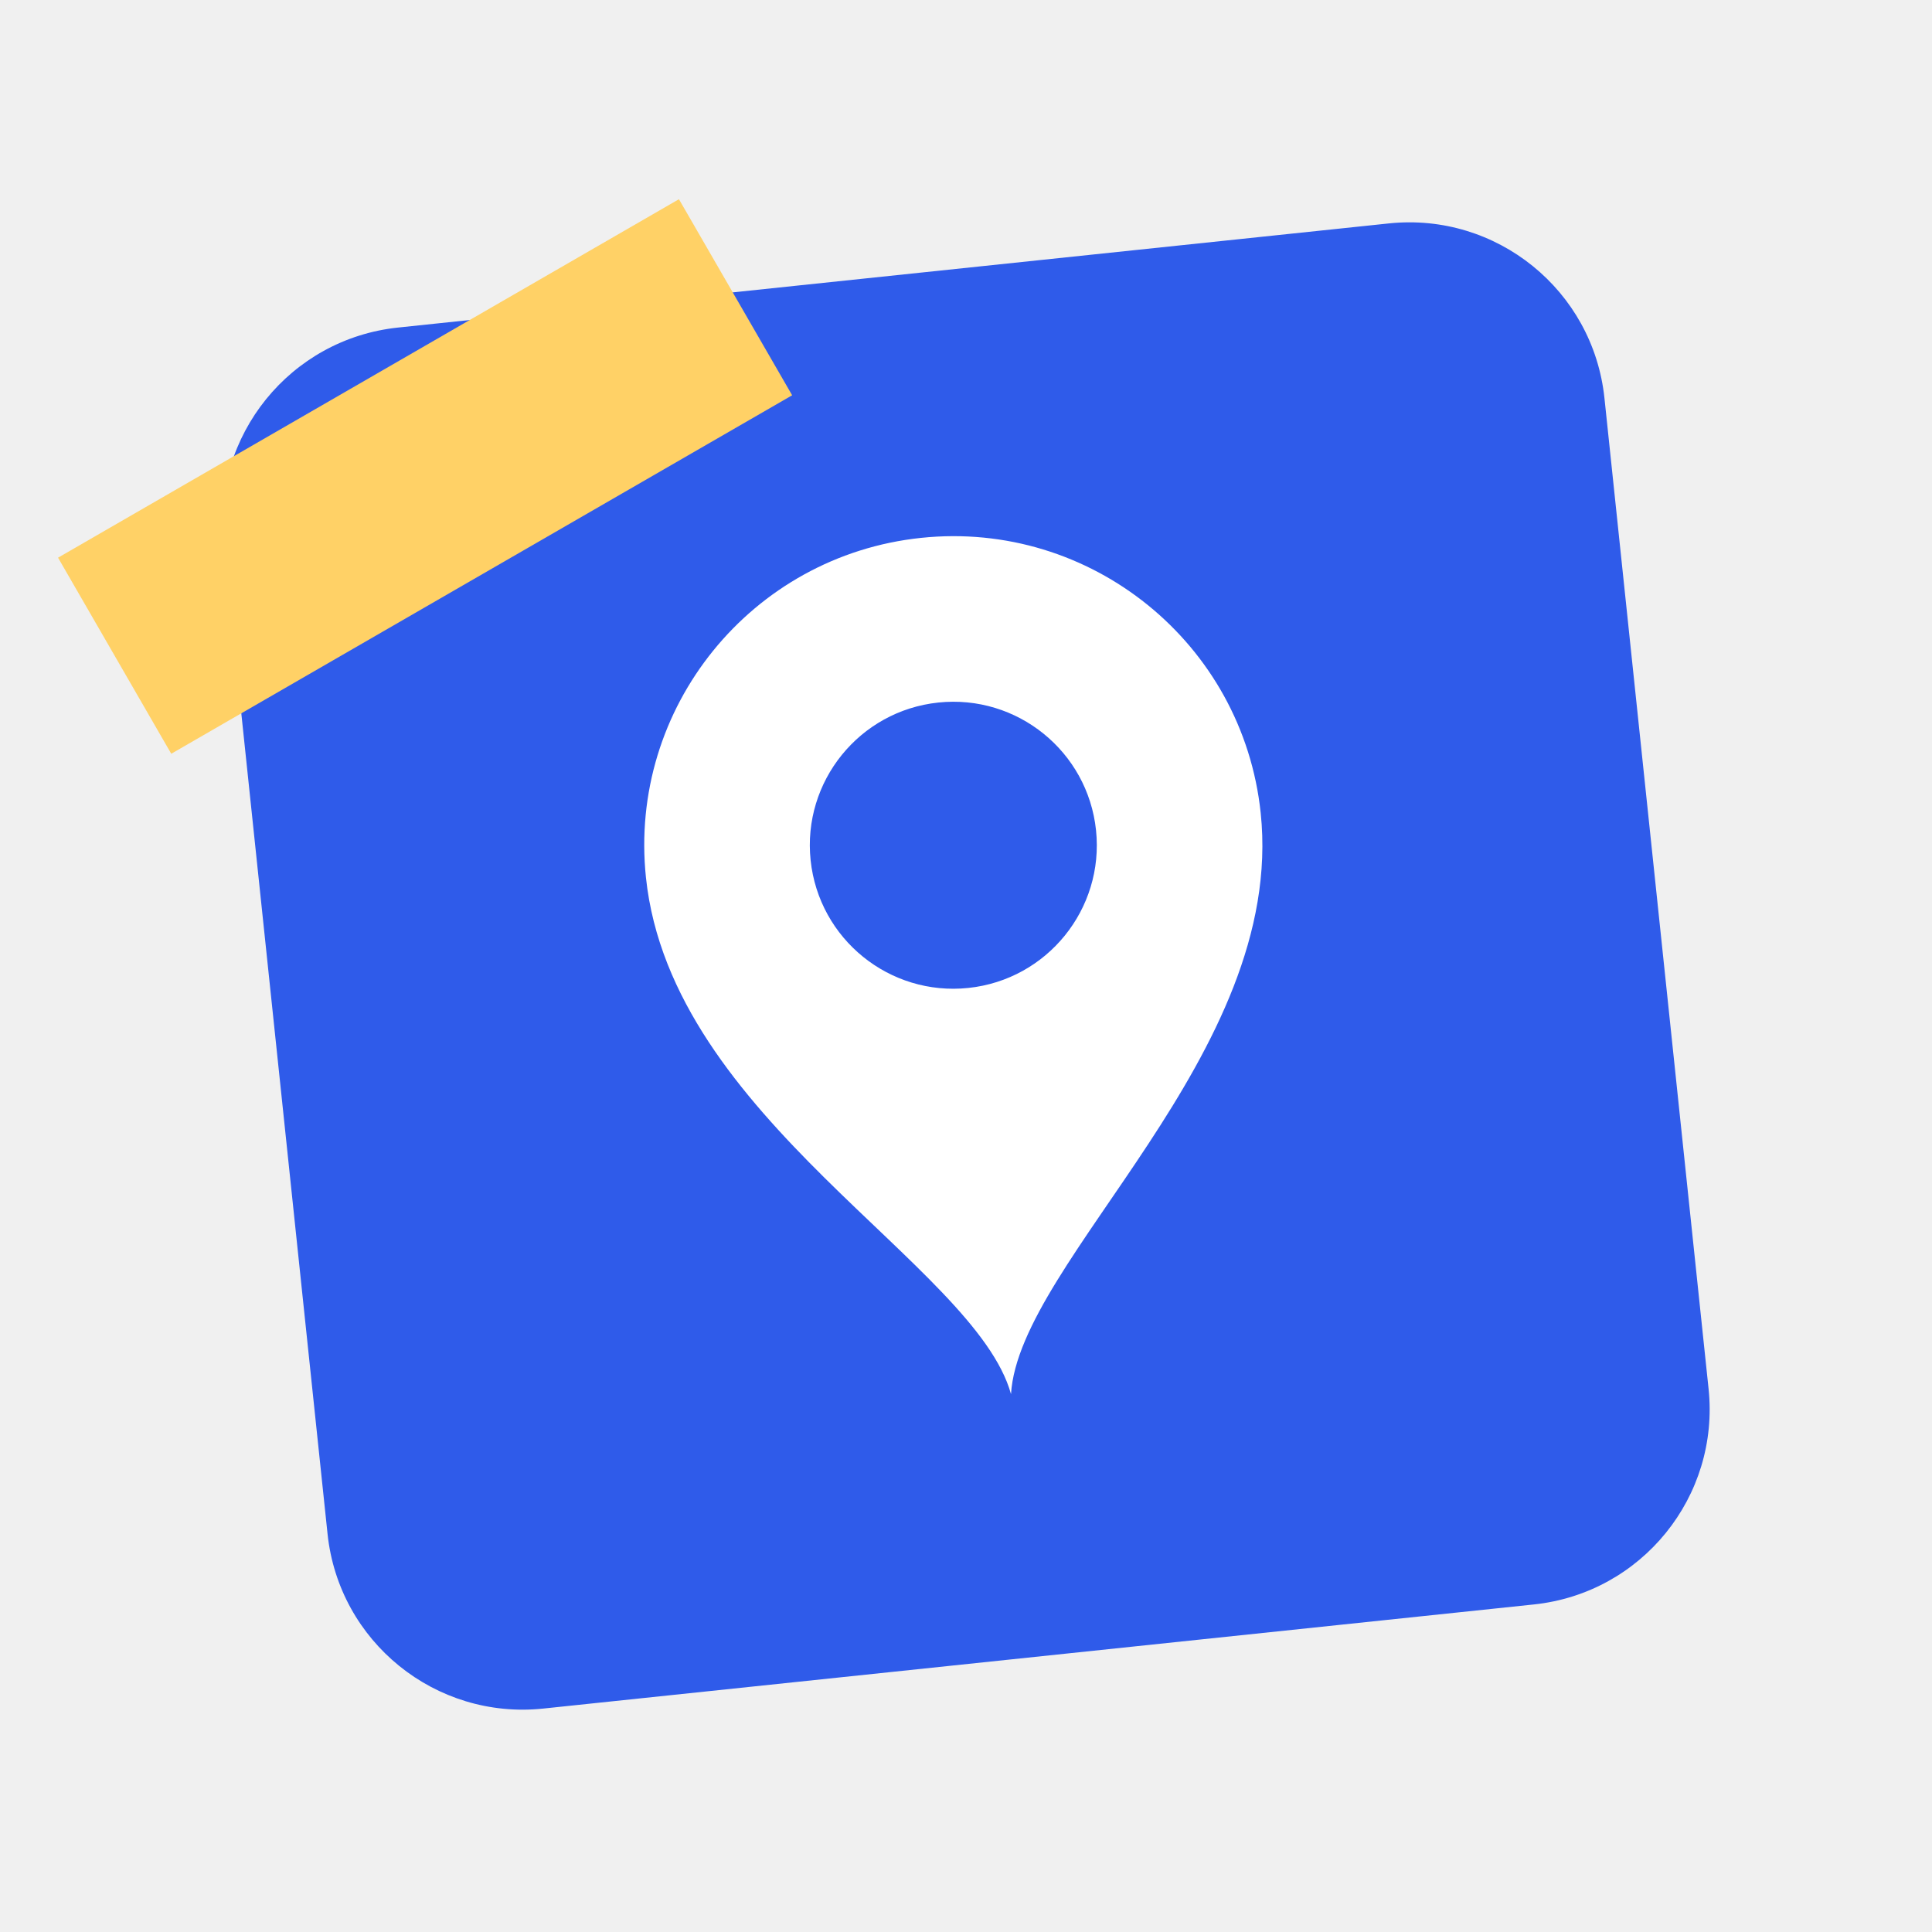
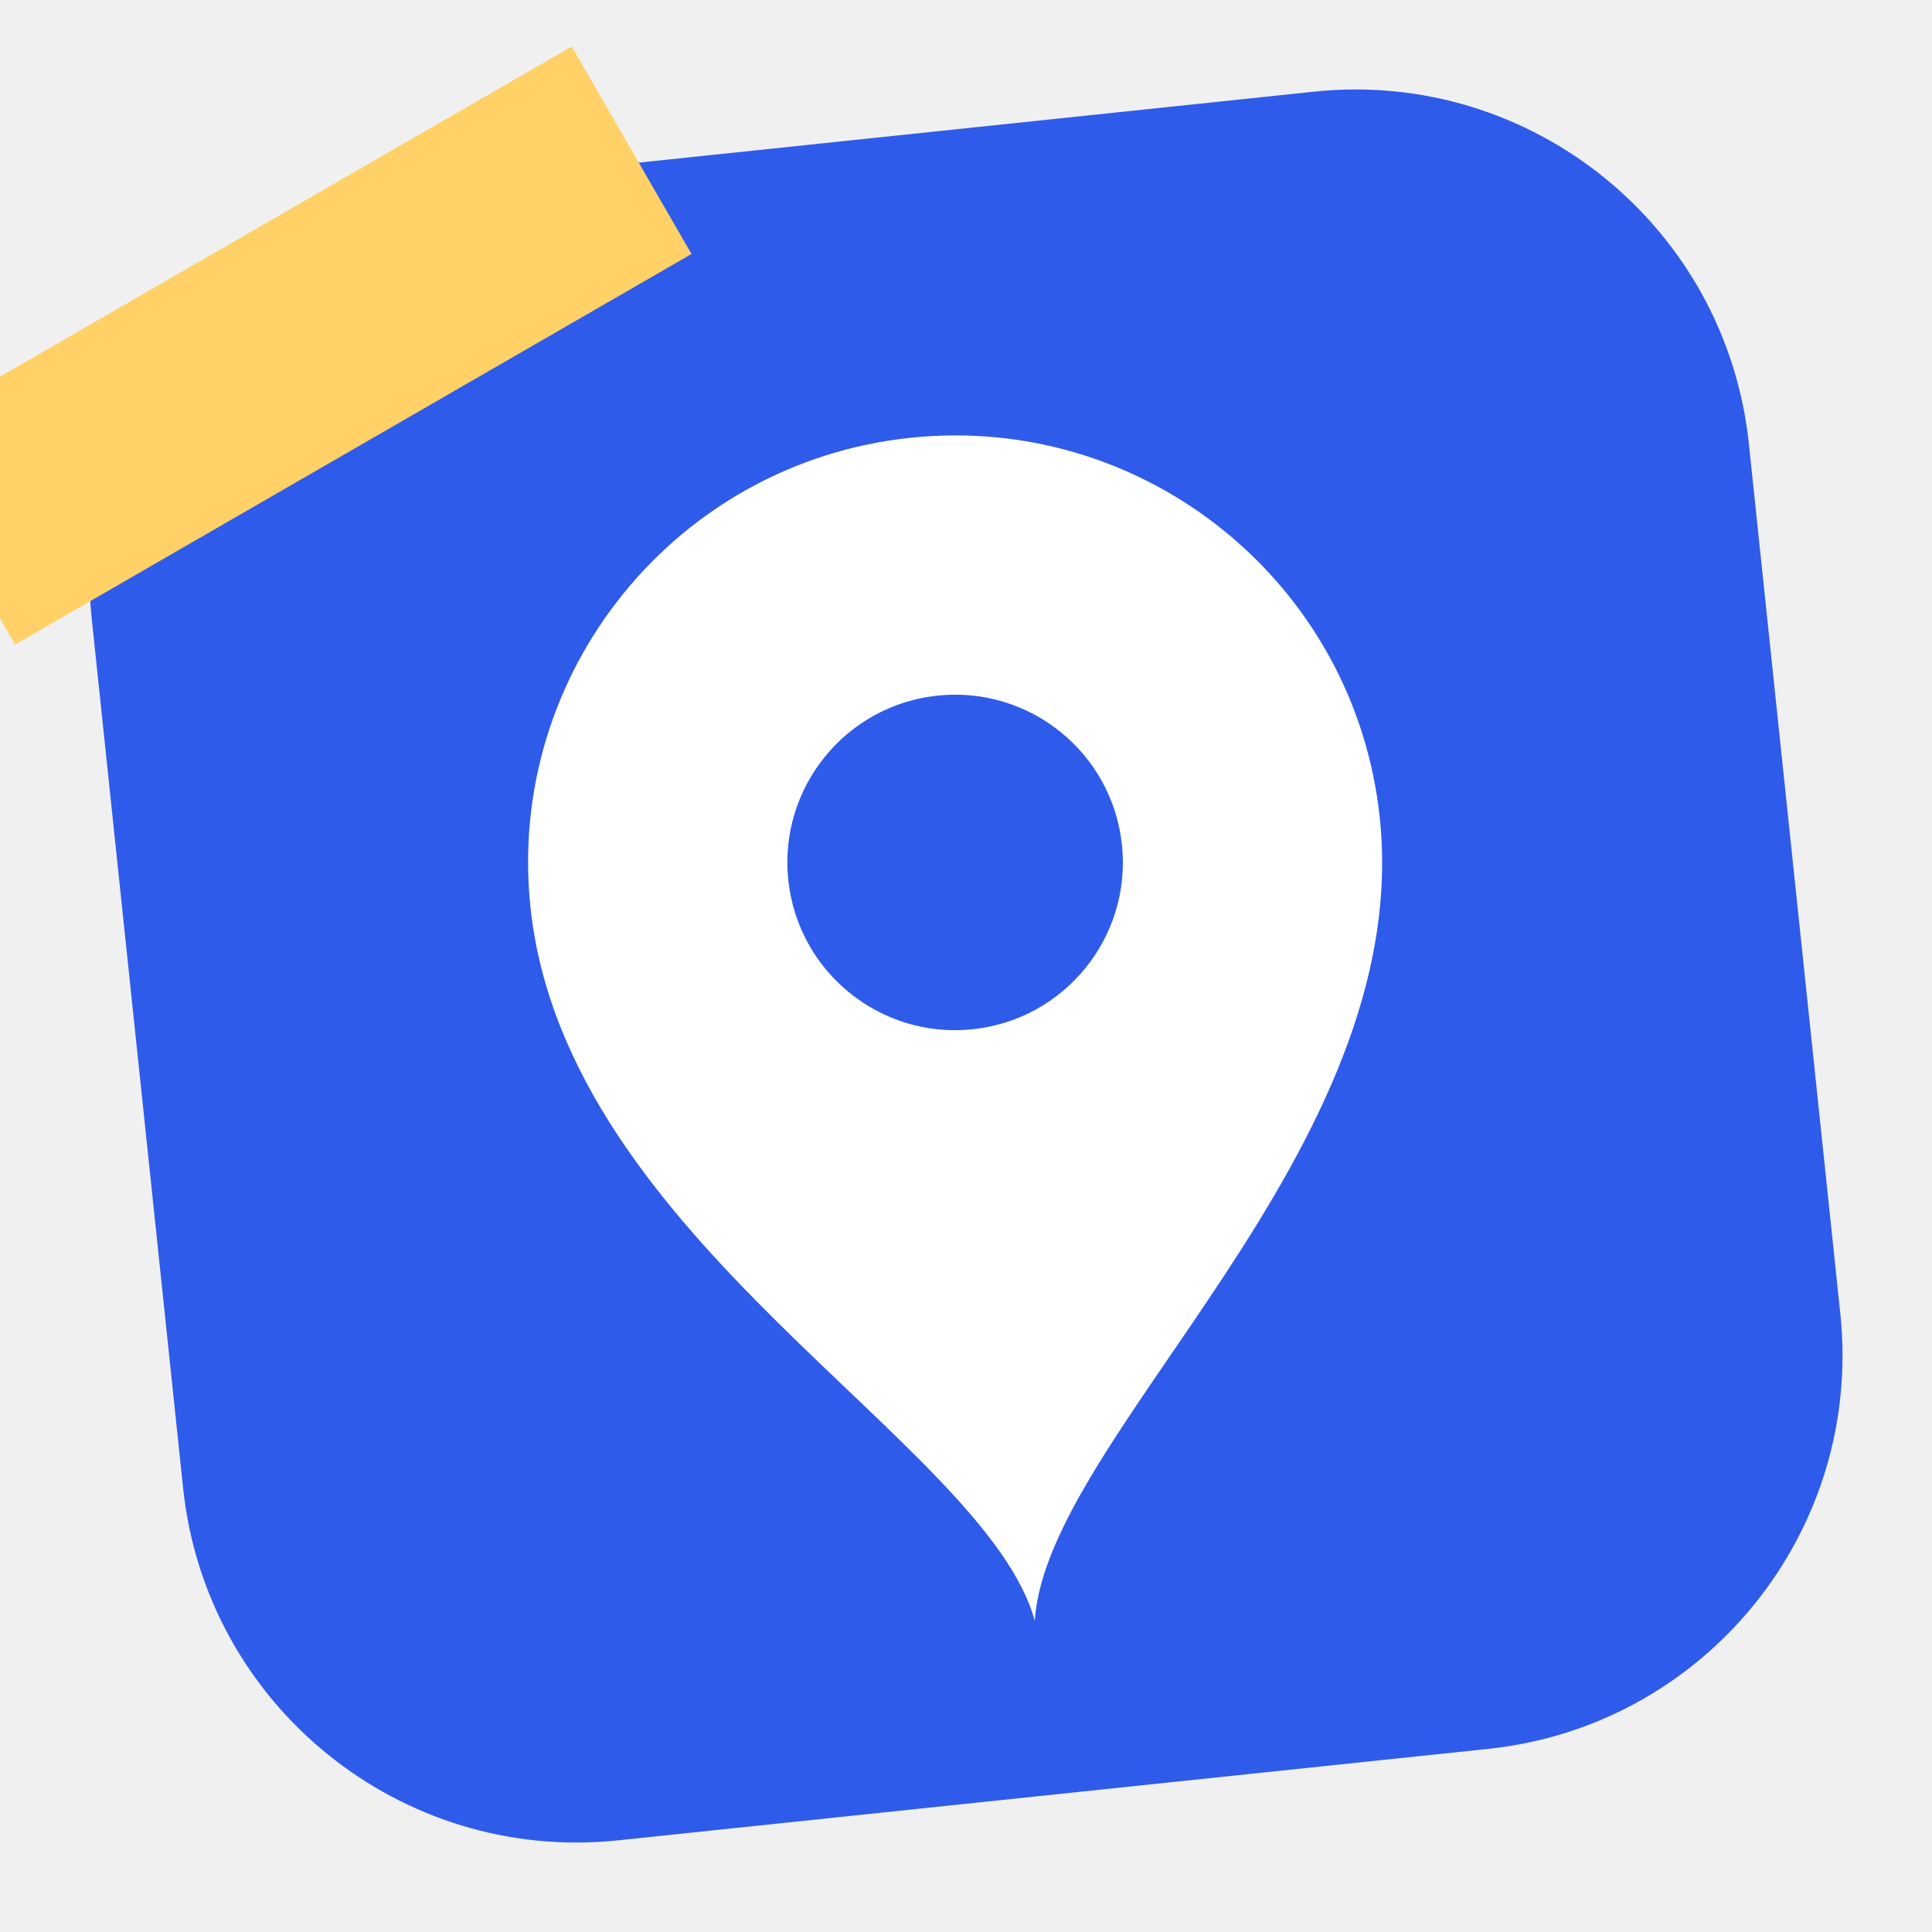
<svg xmlns="http://www.w3.org/2000/svg" viewBox="0 0 512 512" role="img" aria-labelledby="t">
-   <g transform="rotate(-6 256 256)">
-     <g transform="translate(72 72)">
-       <rect width="368" height="368" rx="52" fill="#2F5BEA" />
+   <g transform="translate(256 256) scale(1.38) translate(-256 -256)">
+     <g transform="rotate(-6 256 256)">
+       <rect x="96" y="96" width="320" height="320" rx="76" fill="#2F5BEA" />
+       <path fill="#FFFFFF" fill-rule="evenodd" transform="translate(156.43 142.29) scale(5.8571)" d="M17 41c-1-6-14-14-14-25a14 14 0 1 1 28 0c0 11-13 19-14 25z M11.5 16a5.5 5.5 0 1 0 11 0a5.5 5.5 0 1 0 -11 0z" />
+       <rect x="65" y="101" width="150" height="46" fill="#FFD166" transform="rotate(-24 140 124)" />
    </g>
-     <g transform="translate(256 223.8236) scale(1.023795)">
-       <path fill="#FFFFFF" fill-rule="evenodd" transform="translate(-97.14 -91.43) scale(5.7143)" d="M17 41c-1-6-14-14-14-25a14 14 0 1 1 28 0c0 11-13 19-14 25z M10.5 16a6.5 6.5 0 1 0 13 0a6.5 6.5 0 1 0 -13 0z" />
-     </g>
-     <rect x="32" y="82" width="190" height="60" fill="#FFD166" transform="rotate(-24 127 112)" />
  </g>
</svg>
